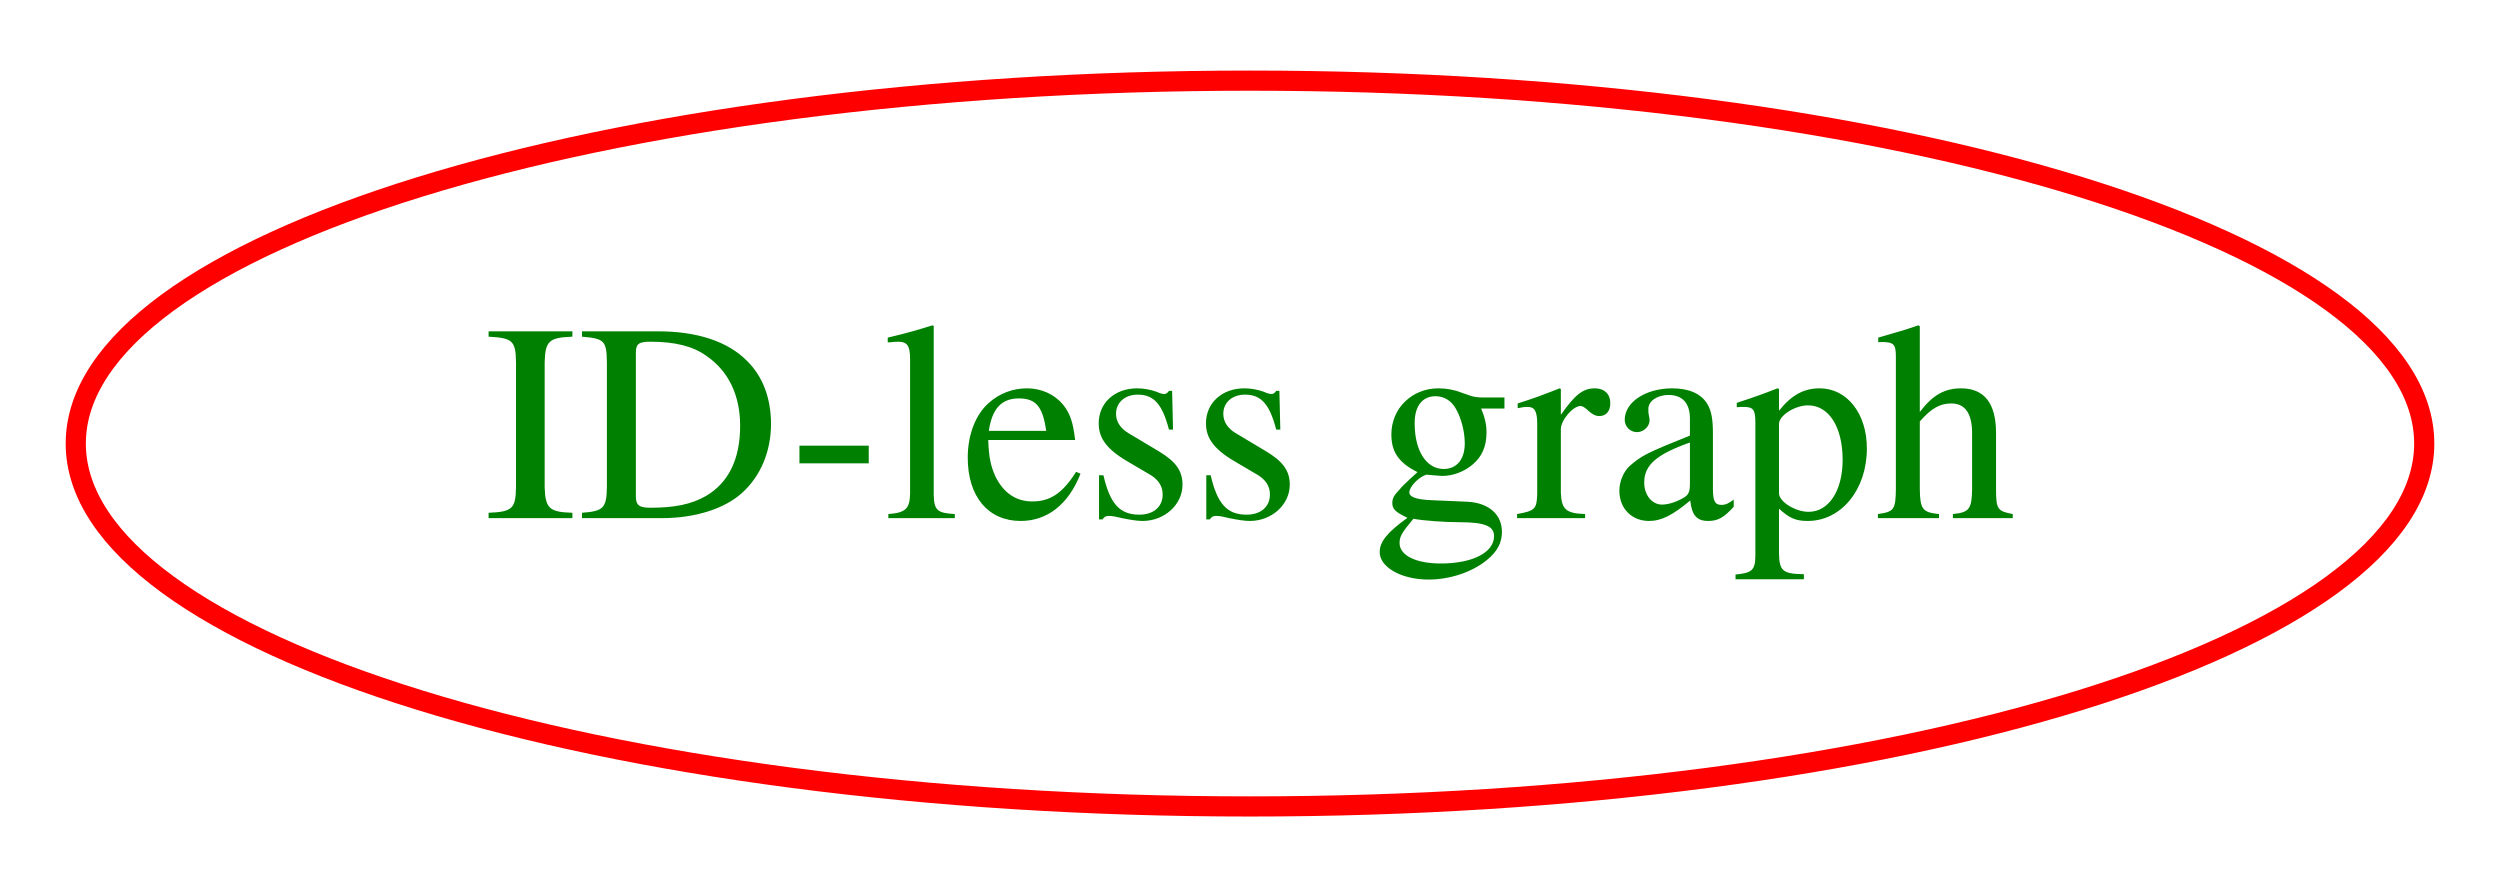
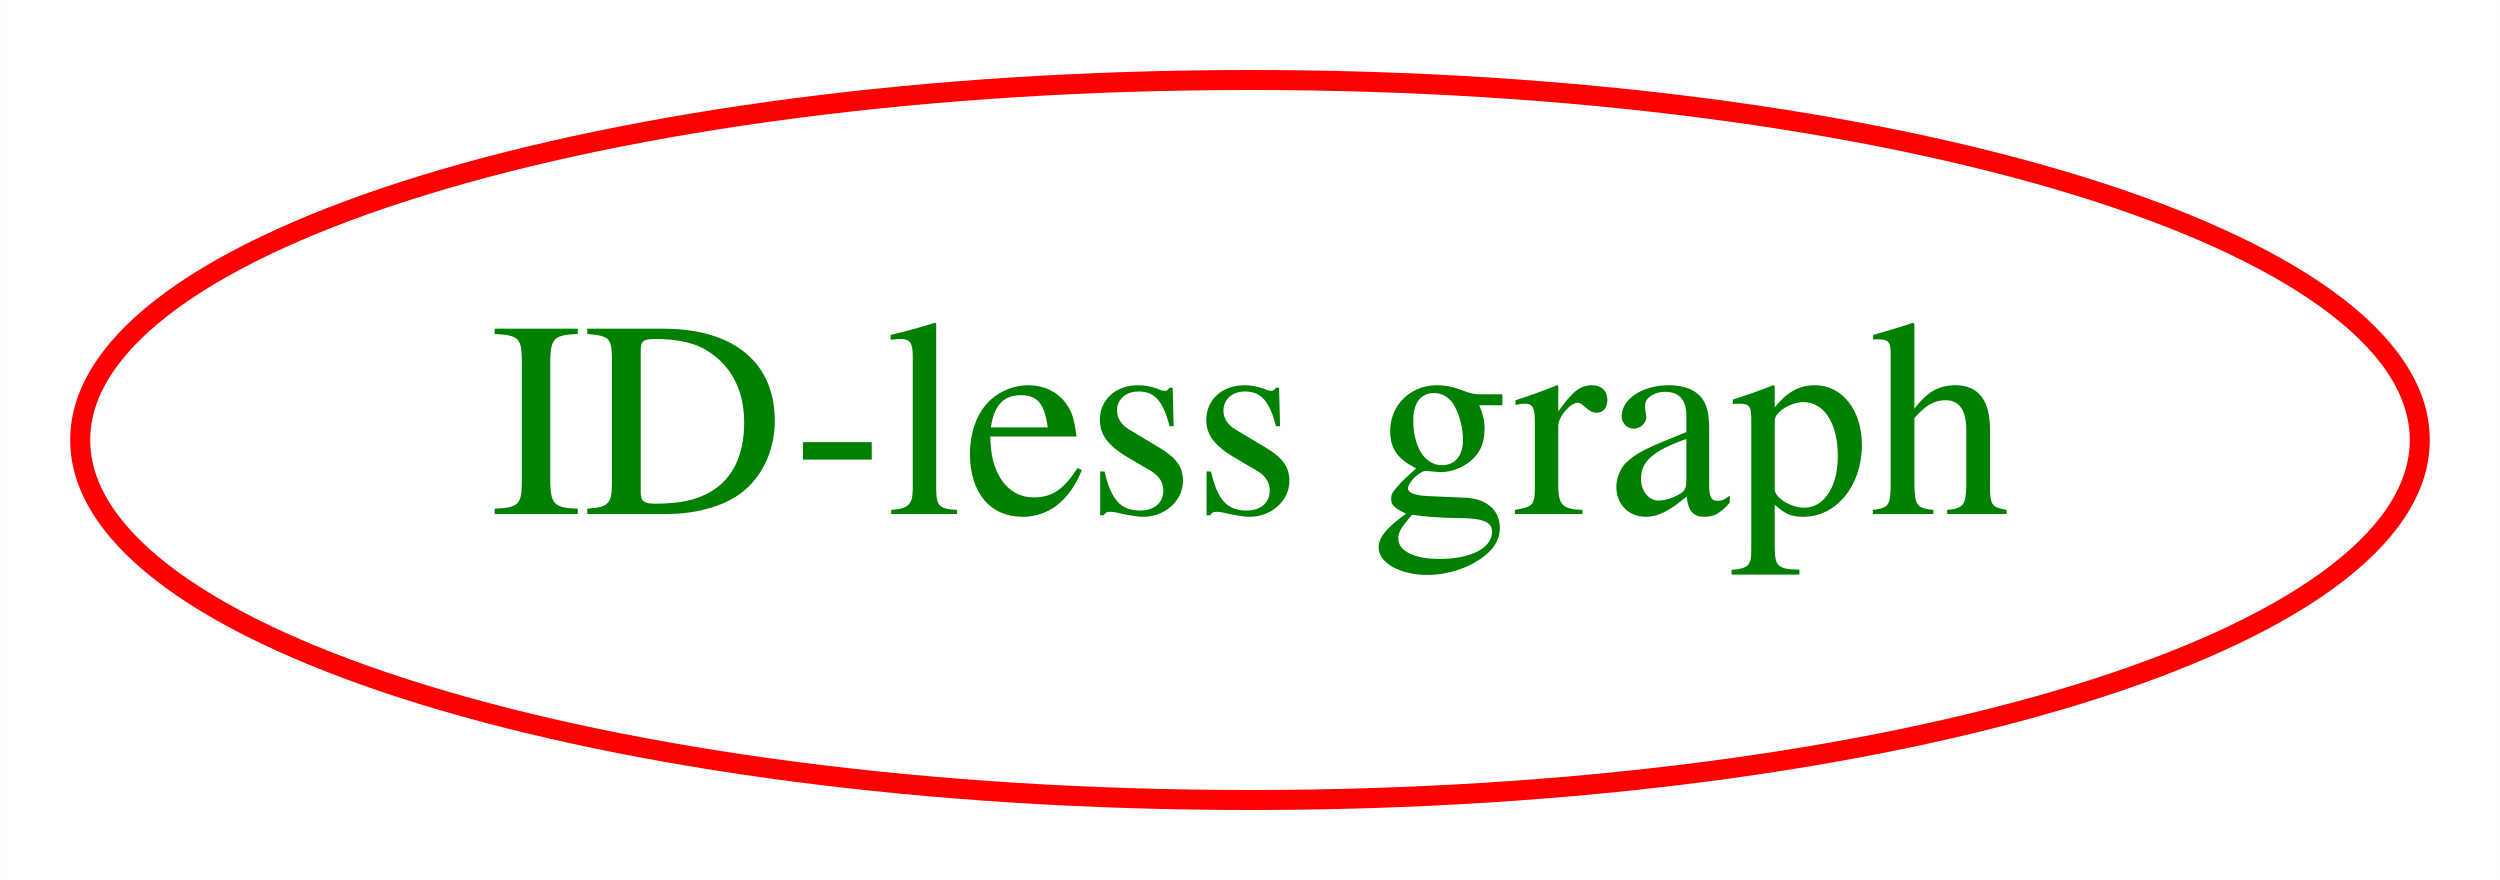
- <svg xmlns="http://www.w3.org/2000/svg" width="124pt" height="44pt" viewBox="0.00 0.00 124.00 44.00">
+ <svg xmlns="http://www.w3.org/2000/svg" width="125pt" height="44pt" viewBox="0.00 0.00 124.99 44.00">
  <g id="graph0" class="graph" transform="scale(1 1) rotate(0) translate(4 40)">
-     <polygon fill="white" stroke="white" points="-4,4 -4,-40 120,-40 120,4 -4,4" />
+     <polygon fill="white" stroke="none" points="-4,4 -4,-40 120.99,-40 120.99,4 -4,4" />
    <g id="node1" class="node">
-       <ellipse fill="none" stroke="red" cx="58" cy="-18" rx="58.242" ry="18" />
-       <text text-anchor="middle" x="58" y="-14.3" font-family="Times,serif" font-size="14.00" fill="green">ID-less graph</text>
+       <ellipse fill="none" stroke="red" cx="58.495" cy="-18" rx="58.49" ry="18" />
+       <text text-anchor="middle" x="58.495" y="-14.3" font-family="Times,serif" font-size="14.00" fill="green">ID-less graph</text>
    </g>
  </g>
</svg>
